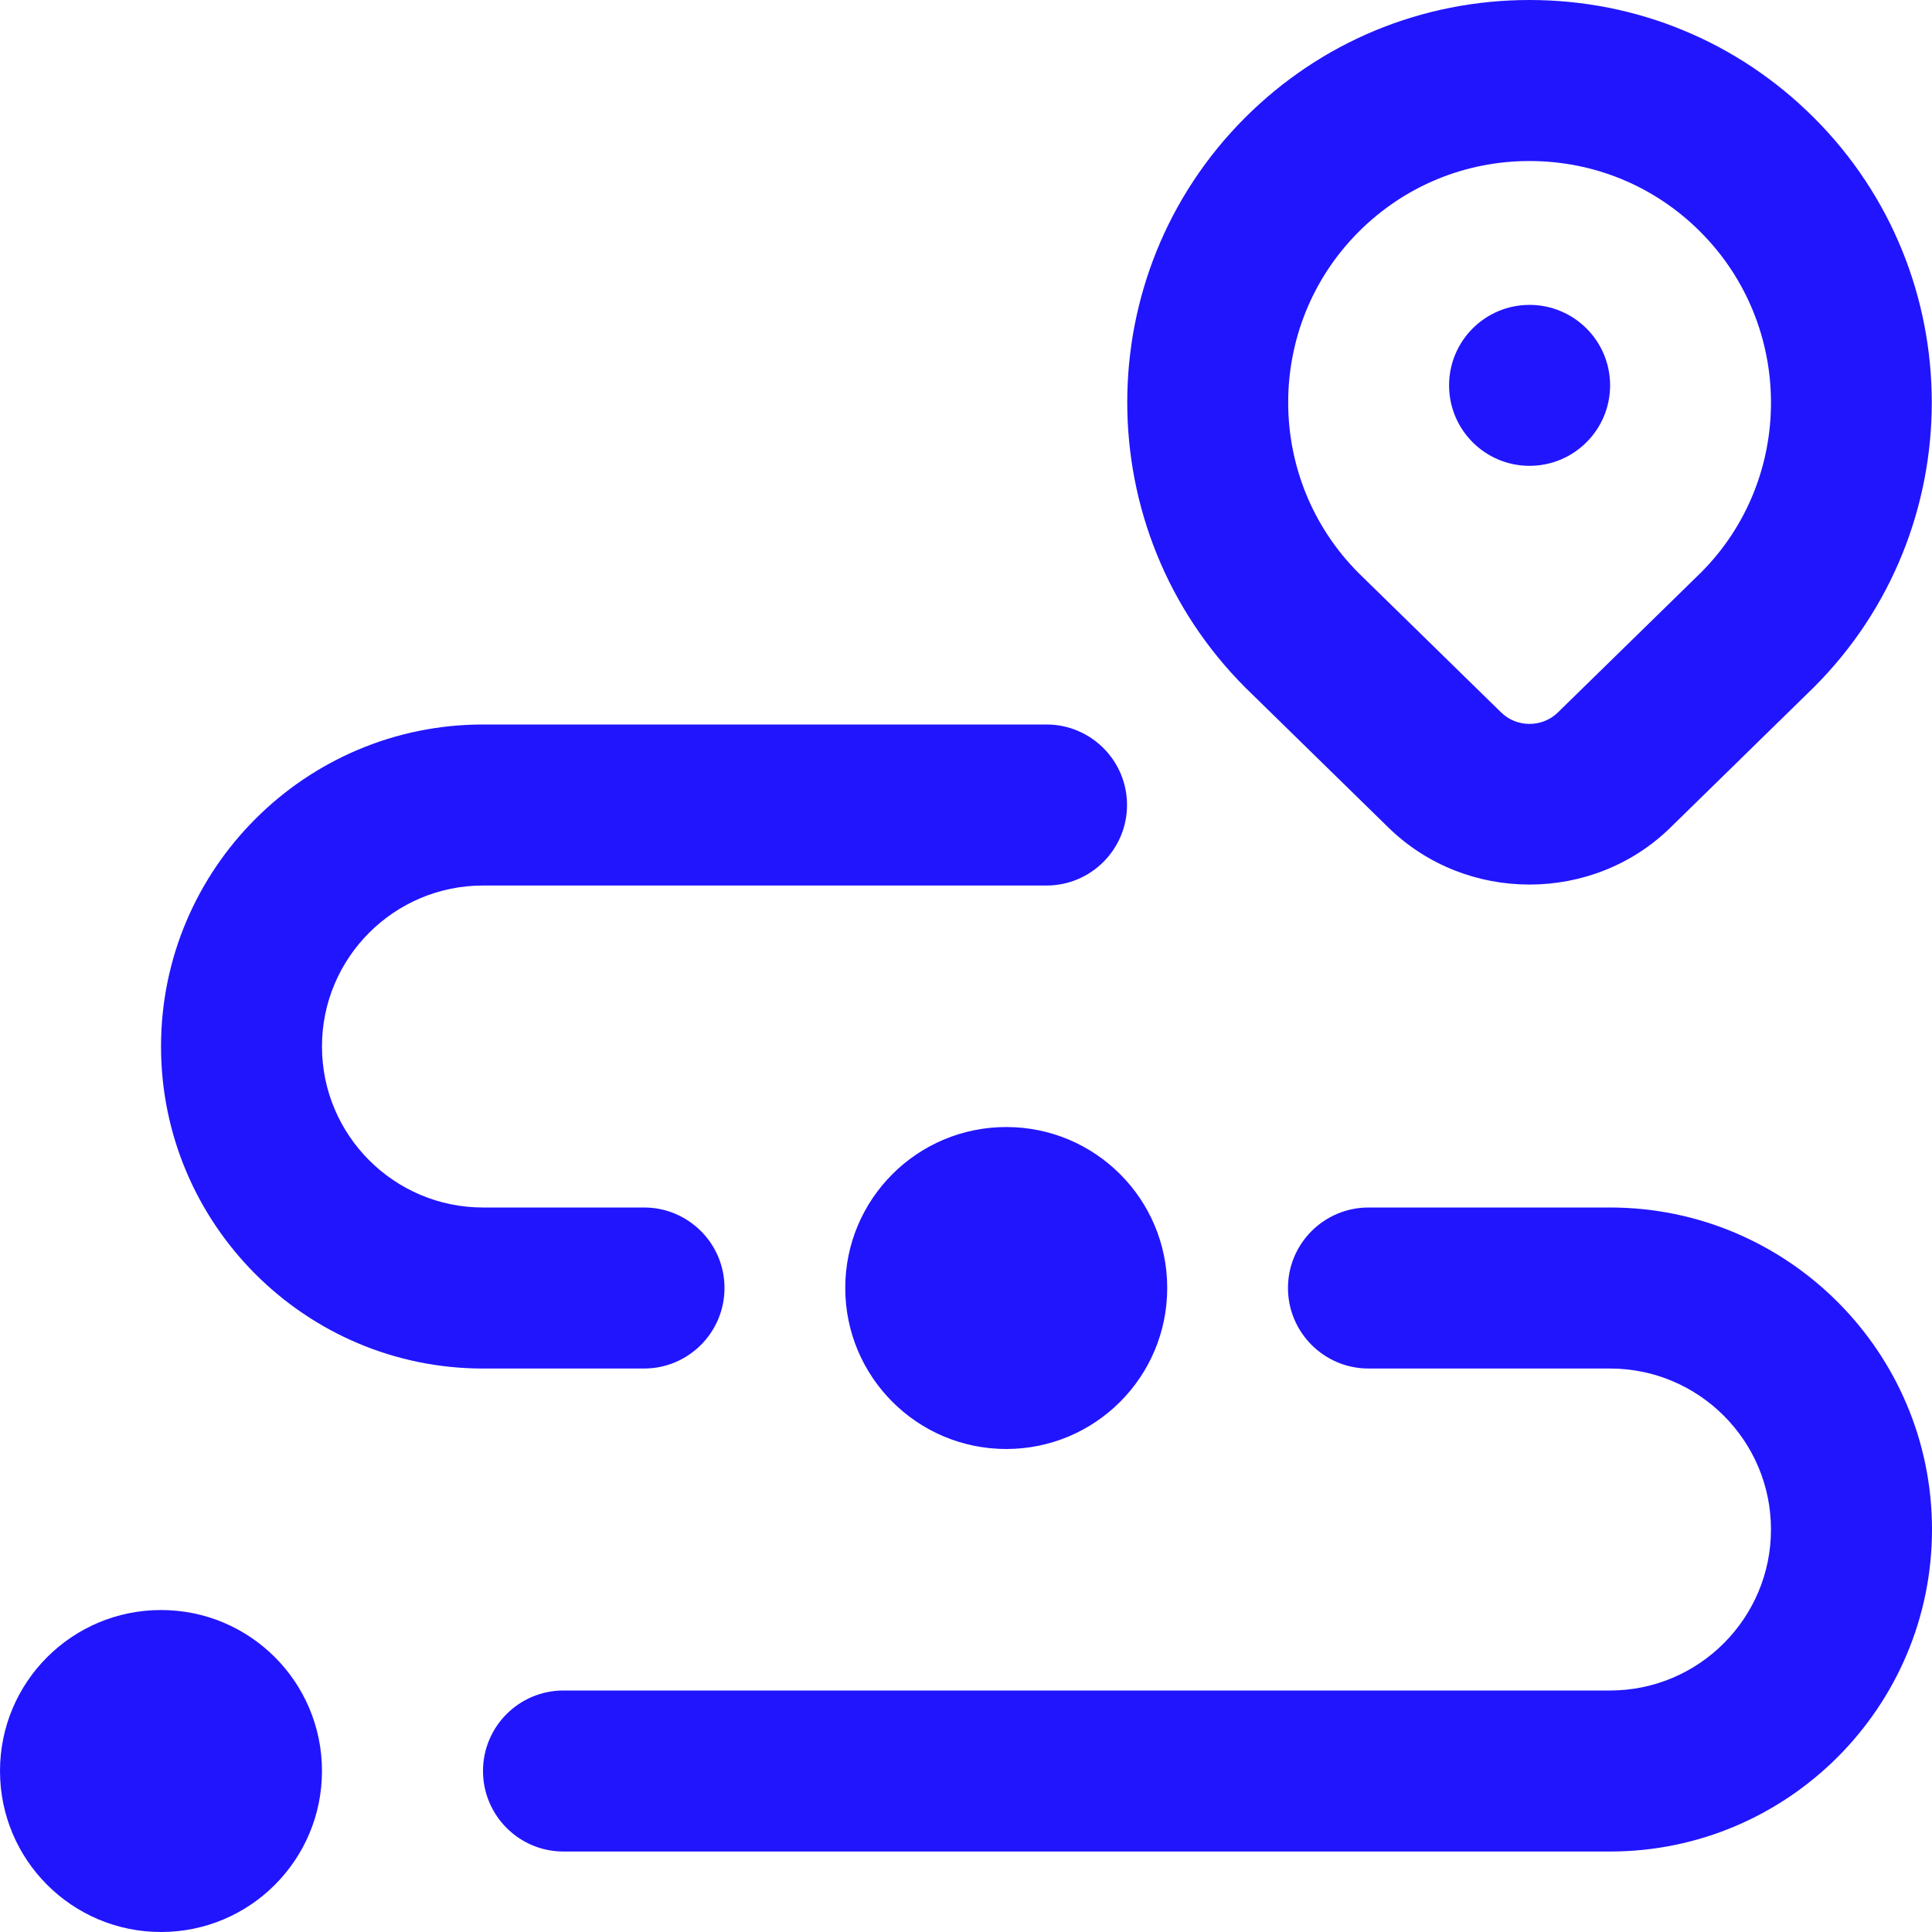
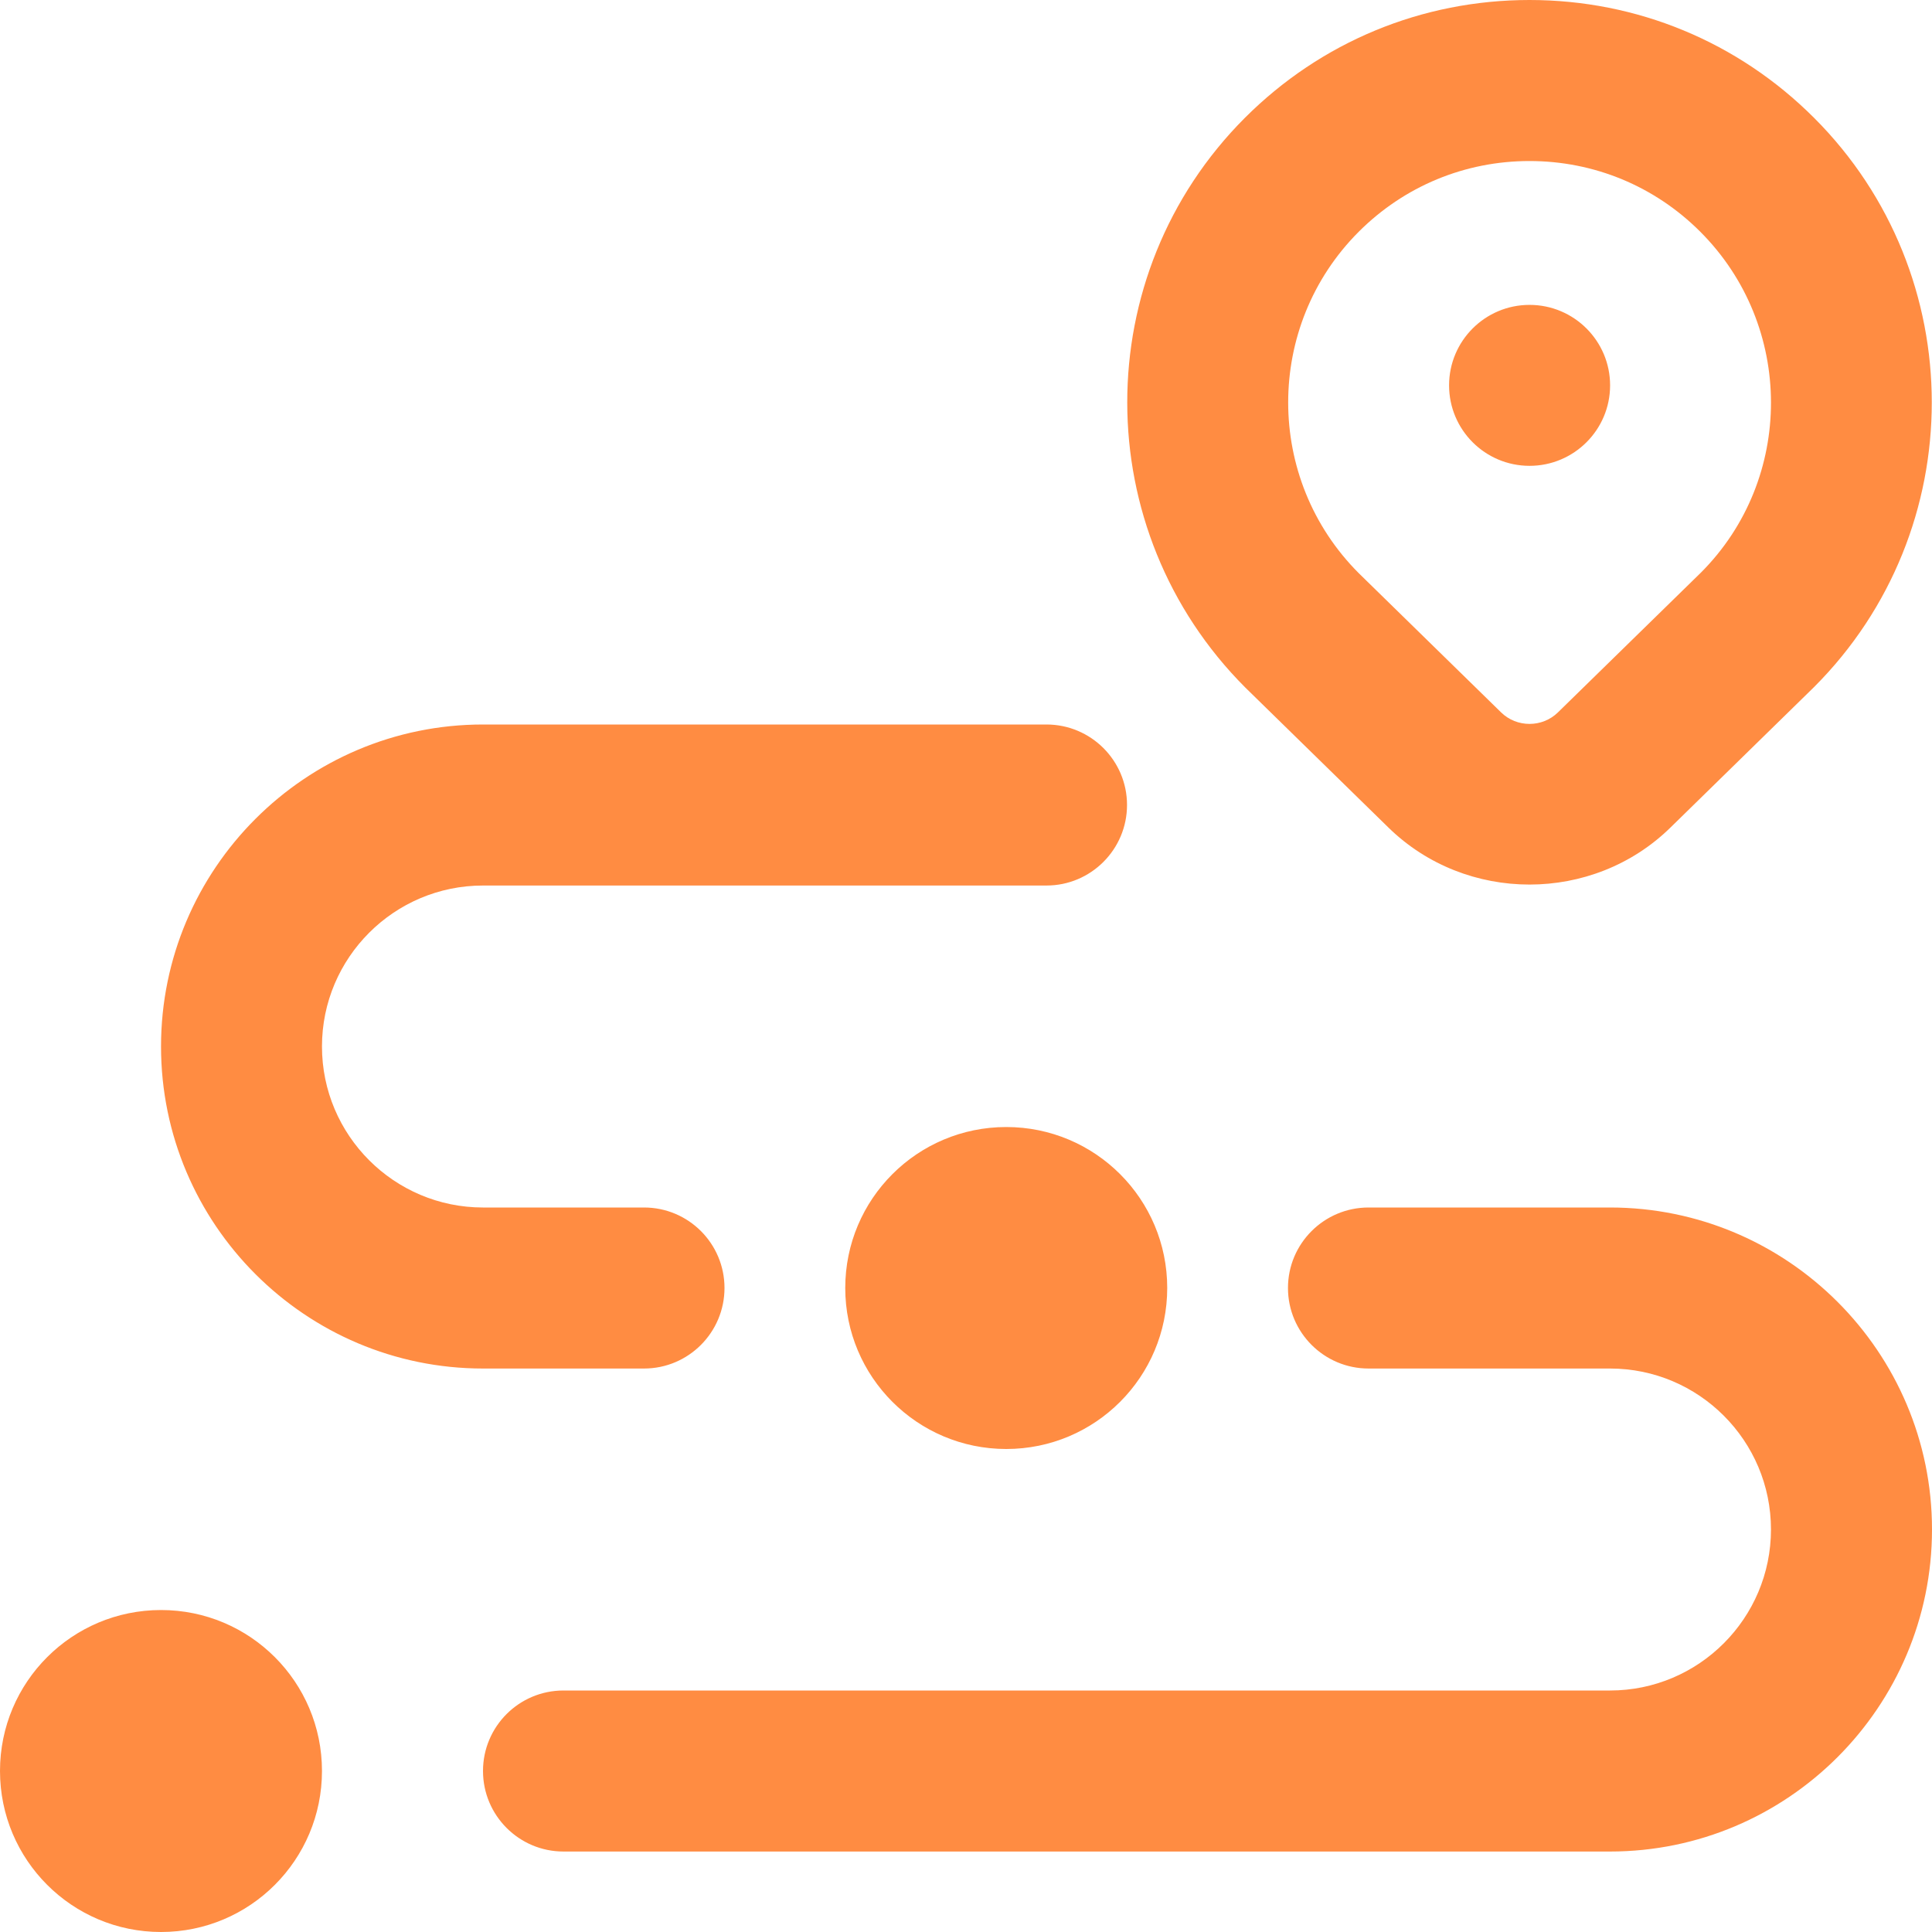
<svg xmlns="http://www.w3.org/2000/svg" width="26" height="26" viewBox="0 0 26 26" fill="none">
-   <path d="M18.684 11.136C19.207 11.648 19.895 11.904 20.583 11.904C21.271 11.904 21.959 11.648 22.481 11.136L24.413 9.246C26.525 7.134 26.525 3.697 24.413 1.586C23.39 0.563 22.03 0 20.583 0C19.137 0 17.776 0.563 16.753 1.586C14.641 3.699 14.641 7.135 16.761 9.255L18.684 11.136ZM18.285 3.119C18.899 2.505 19.715 2.167 20.583 2.167C21.452 2.167 22.268 2.505 22.881 3.118C24.149 4.385 24.149 6.447 22.89 7.706L20.967 9.586C20.756 9.794 20.411 9.794 20.2 9.586L18.286 7.714C17.019 6.447 17.019 4.385 18.286 3.118L18.285 3.119ZM4.333 23.833C4.333 25.03 3.364 26 2.167 26C0.97 26 0 25.03 0 23.833C0 22.636 0.97 21.667 2.167 21.667C3.364 21.667 4.333 22.636 4.333 23.833ZM15.708 17.333C15.708 18.53 14.739 19.5 13.542 19.5C12.345 19.5 11.375 18.53 11.375 17.333C11.375 16.136 12.345 15.167 13.542 15.167C14.739 15.167 15.708 16.136 15.708 17.333ZM2.167 14.083C2.167 11.694 4.11 9.75 6.5 9.75H14.083C14.681 9.75 15.167 10.235 15.167 10.833C15.167 11.431 14.681 11.917 14.083 11.917H6.5C5.305 11.917 4.333 12.888 4.333 14.083C4.333 15.278 5.305 16.25 6.5 16.25H8.667C9.265 16.25 9.75 16.735 9.75 17.333C9.75 17.931 9.265 18.417 8.667 18.417H6.5C4.11 18.417 2.167 16.473 2.167 14.083ZM26 20.583C26 22.973 24.056 24.917 21.667 24.917H7.583C6.985 24.917 6.5 24.431 6.5 23.833C6.5 23.235 6.985 22.75 7.583 22.75H21.667C22.862 22.75 23.833 21.778 23.833 20.583C23.833 19.388 22.862 18.417 21.667 18.417H18.417C17.819 18.417 17.333 17.931 17.333 17.333C17.333 16.735 17.819 16.25 18.417 16.25H21.667C24.056 16.25 26 18.194 26 20.583ZM21.668 5.186C21.668 5.784 21.182 6.269 20.584 6.269C19.986 6.269 19.501 5.784 19.501 5.186C19.501 4.588 19.986 4.103 20.584 4.103C21.182 4.103 21.668 4.588 21.668 5.186Z" fill="#2115FE" />
+   <path d="M18.684 11.136C19.207 11.648 19.895 11.904 20.583 11.904C21.271 11.904 21.959 11.648 22.481 11.136L24.413 9.246C26.525 7.134 26.525 3.697 24.413 1.586C23.39 0.563 22.03 0 20.583 0C19.137 0 17.776 0.563 16.753 1.586C14.641 3.699 14.641 7.135 16.761 9.255L18.684 11.136ZM18.285 3.119C18.899 2.505 19.715 2.167 20.583 2.167C21.452 2.167 22.268 2.505 22.881 3.118C24.149 4.385 24.149 6.447 22.89 7.706L20.967 9.586C20.756 9.794 20.411 9.794 20.2 9.586L18.286 7.714C17.019 6.447 17.019 4.385 18.286 3.118L18.285 3.119ZM4.333 23.833C4.333 25.03 3.364 26 2.167 26C0.97 26 0 25.03 0 23.833C0 22.636 0.97 21.667 2.167 21.667C3.364 21.667 4.333 22.636 4.333 23.833ZM15.708 17.333C15.708 18.53 14.739 19.5 13.542 19.5C12.345 19.5 11.375 18.53 11.375 17.333C11.375 16.136 12.345 15.167 13.542 15.167C14.739 15.167 15.708 16.136 15.708 17.333ZM2.167 14.083C2.167 11.694 4.11 9.75 6.5 9.75H14.083C14.681 9.75 15.167 10.235 15.167 10.833C15.167 11.431 14.681 11.917 14.083 11.917H6.5C5.305 11.917 4.333 12.888 4.333 14.083C4.333 15.278 5.305 16.25 6.5 16.25H8.667C9.265 16.25 9.75 16.735 9.75 17.333C9.75 17.931 9.265 18.417 8.667 18.417H6.5C4.11 18.417 2.167 16.473 2.167 14.083ZM26 20.583C26 22.973 24.056 24.917 21.667 24.917H7.583C6.985 24.917 6.5 24.431 6.5 23.833C6.5 23.235 6.985 22.75 7.583 22.75H21.667C22.862 22.75 23.833 21.778 23.833 20.583C23.833 19.388 22.862 18.417 21.667 18.417H18.417C17.819 18.417 17.333 17.931 17.333 17.333C17.333 16.735 17.819 16.25 18.417 16.25H21.667C24.056 16.25 26 18.194 26 20.583ZM21.668 5.186C21.668 5.784 21.182 6.269 20.584 6.269C19.986 6.269 19.501 5.784 19.501 5.186C19.501 4.588 19.986 4.103 20.584 4.103C21.182 4.103 21.668 4.588 21.668 5.186Z" fill="#FF8C42" />
</svg>
